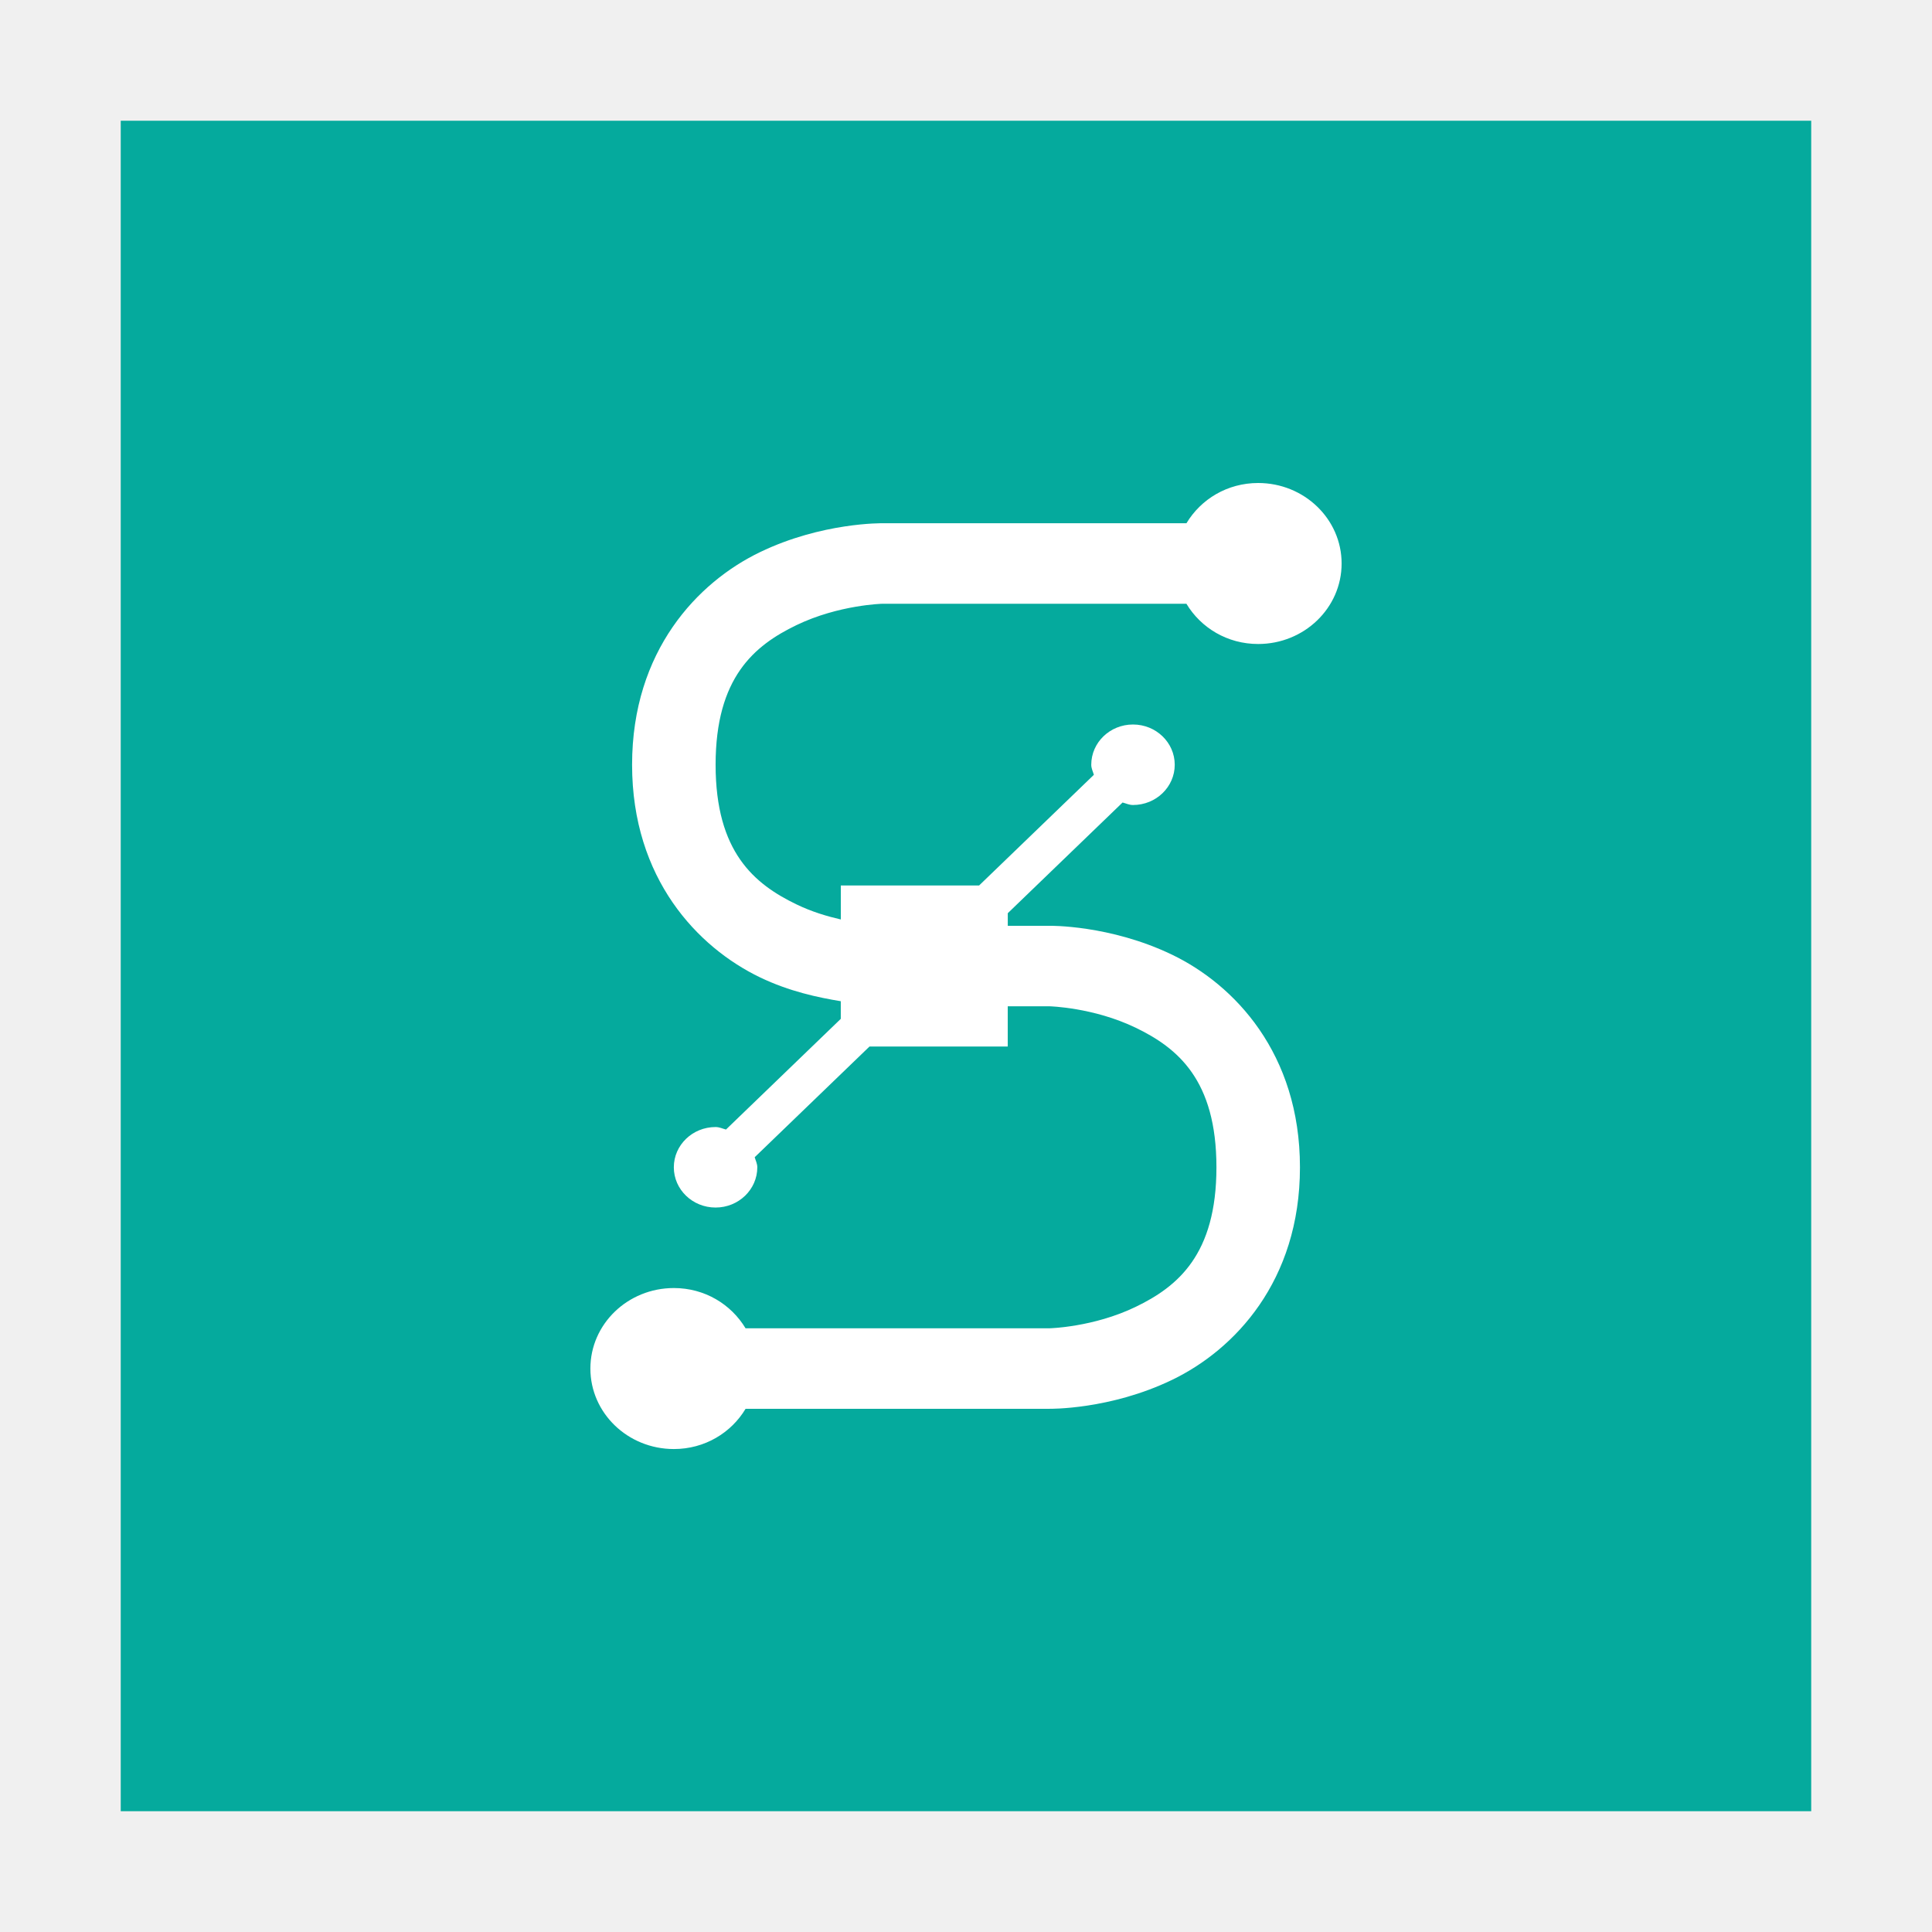
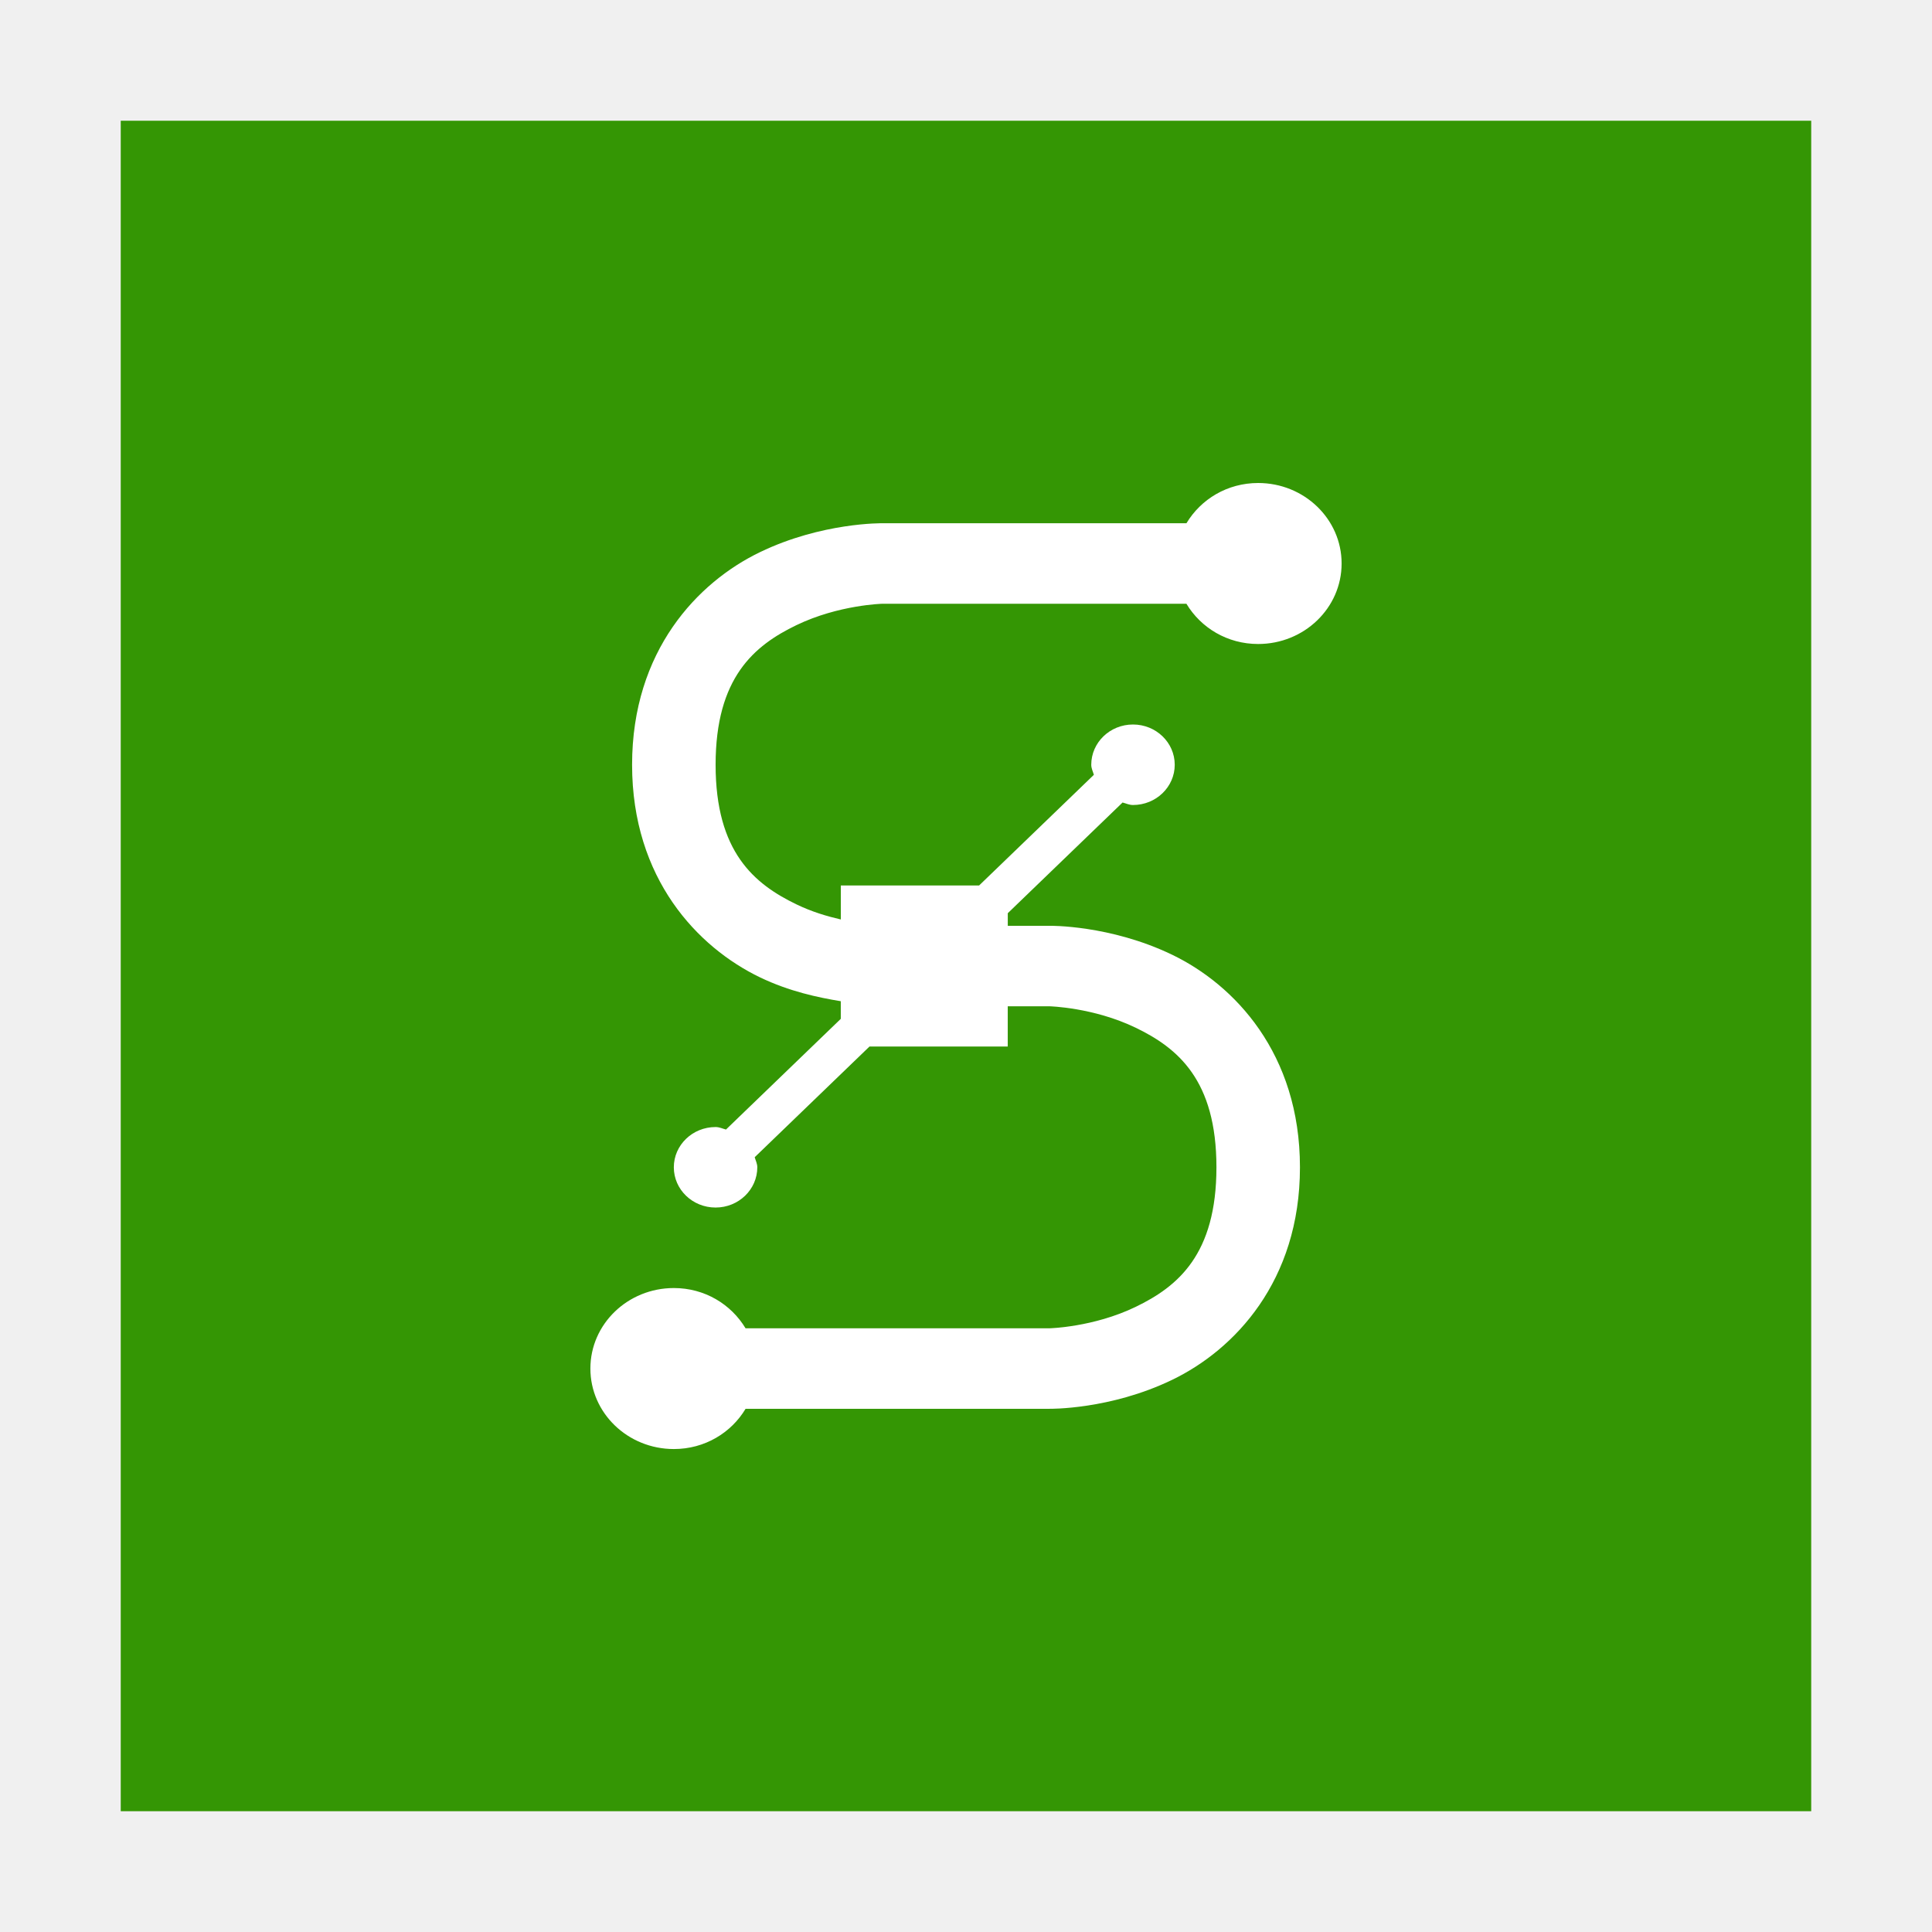
<svg xmlns="http://www.w3.org/2000/svg" width="48" version="1.1" height="48">
  <g id="g2987" transform="matrix(1.147059,0,0,0.917,-3.529418,1.989094)">
-     <path style="fill:#05aa9d" id="path2989" d="m 5.692,1.102 v 45.801 h 36.615 v -45.801 Z " />
+     <path style="fill:#349604" id="path2989" d="m 5.692,1.102 v 45.801 h 36.615 v -45.801 Z " />
  </g>
  <path style="fill:#fff" id="path10" d="m 31.259,12 c -0.767,0 -1.424,0.403 -1.782,1 h -7.551 c 0,0 -1.503,-0.026 -3.046,0.719 -1.544,0.744 -3.176,2.448 -3.176,5.281 0,2.833 1.632,4.537 3.176,5.281 0.732,0.353 1.451,0.502 2.009,0.594 v 0.438 l -2.852,2.75 c -0.088,-0.023 -0.164,-0.062 -0.259,-0.062 -0.573,0 -1.037,0.448 -1.037,1 0,0.552 0.464,1 1.037,1 0.573,0 1.037,-0.448 1.037,-1 0,-0.092 -0.041,-0.165 -0.065,-0.25 l 2.852,-2.75 h 3.435 v -1 h 1.037 c 0,0 1.09,0.026 2.139,0.531 1.049,0.506 2.009,1.302 2.009,3.469 0,2.167 -0.96,2.963 -2.009,3.469 -1.049,0.506 -2.139,0.531 -2.139,0.531 h -7.551 c -0.359,-0.597 -1.015,-1 -1.781,-1 -1.145,0 -2.074,0.895 -2.074,2 0,1.105 0.929,2 2.074,2 0.767,0 1.424,-0.403 1.782,-1 h 7.551 c 0,0 1.503,0.026 3.046,-0.719 1.544,-0.744 3.176,-2.448 3.176,-5.281 0,-2.833 -1.632,-4.537 -3.176,-5.281 -1.544,-0.744 -3.046,-0.719 -3.046,-0.719 h -1.037 v -0.313 l 2.852,-2.75 c 0.088,0.023 0.164,0.062 0.259,0.062 0.573,0 1.037,-0.448 1.037,-1 0,-0.552 -0.464,-1 -1.037,-1 -0.573,0 -1.037,0.448 -1.037,1 0,0.092 0.041,0.165 0.065,0.25 l -2.852,2.75 h -3.435 v 0.844 c -0.342,-0.079 -0.714,-0.188 -1.102,-0.375 -1.049,-0.506 -2.009,-1.302 -2.009,-3.469 0,-2.167 0.96,-2.963 2.009,-3.469 1.048,-0.505 2.137,-0.531 2.137,-0.531 h 7.551 c 0.359,0.597 1.015,1 1.782,1 1.145,0 2.074,-0.895 2.074,-2 0,-1.105 -0.929,-2 -2.074,-2 z " />
</svg>
